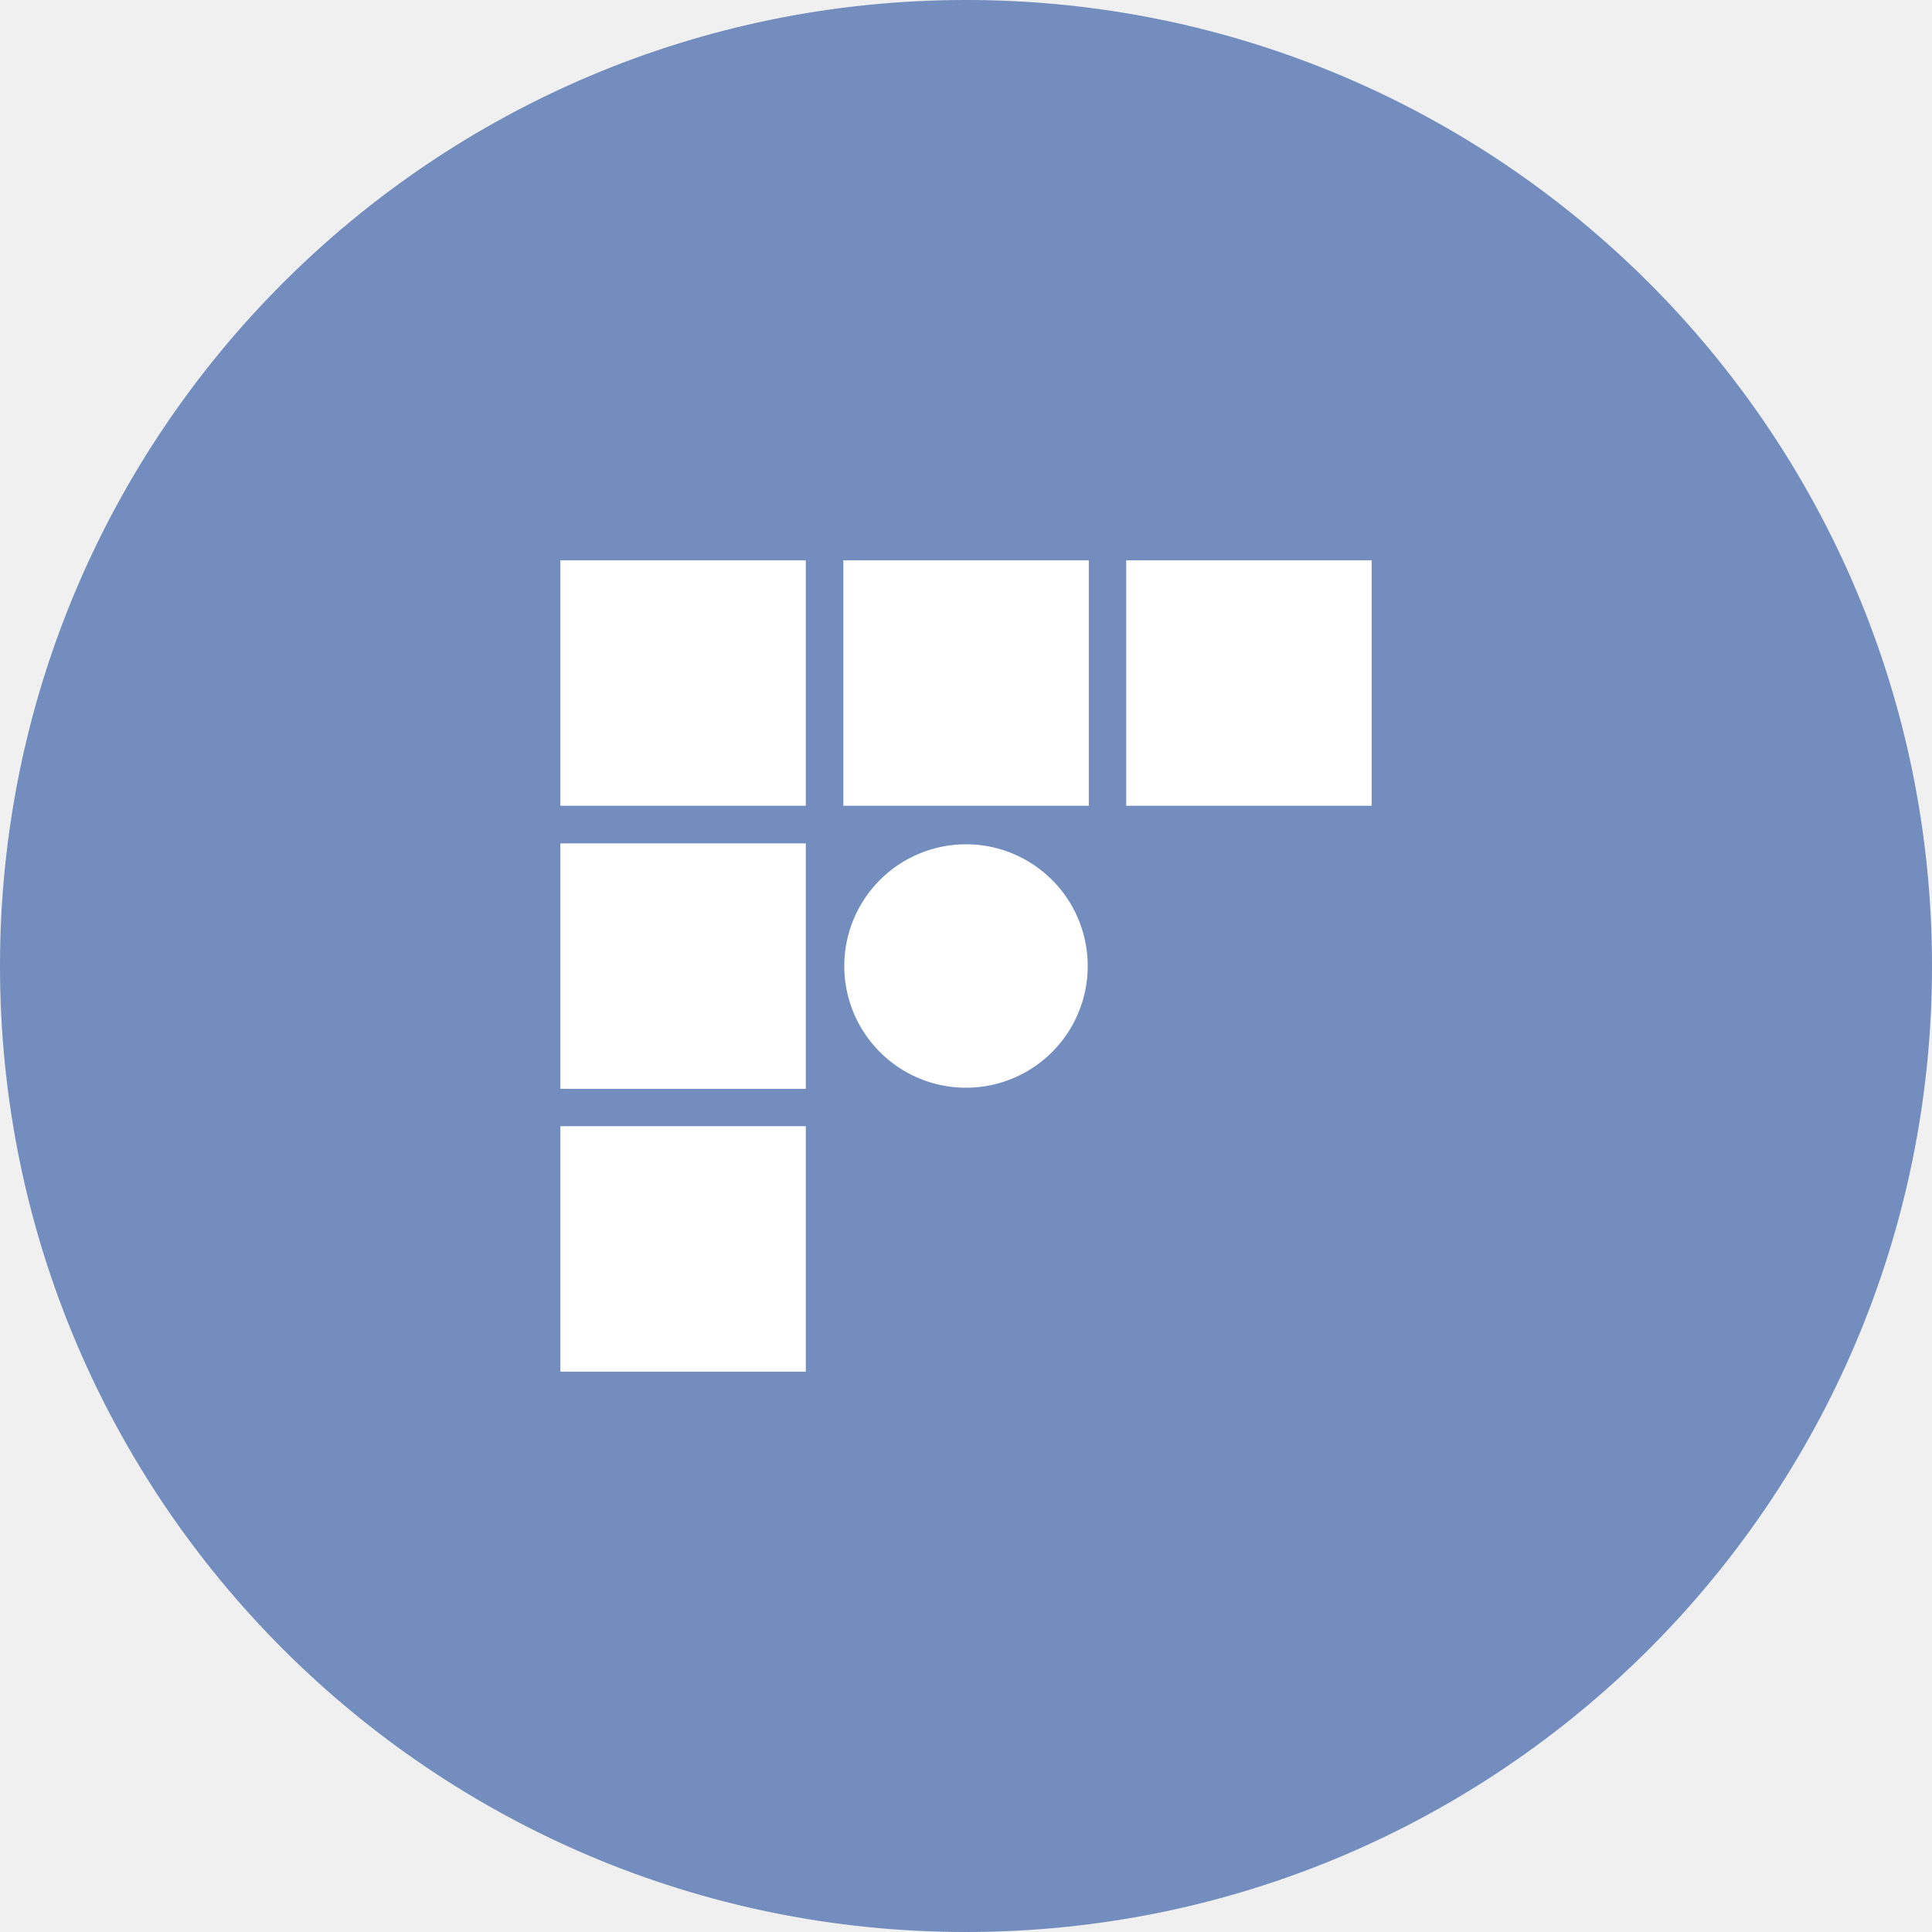
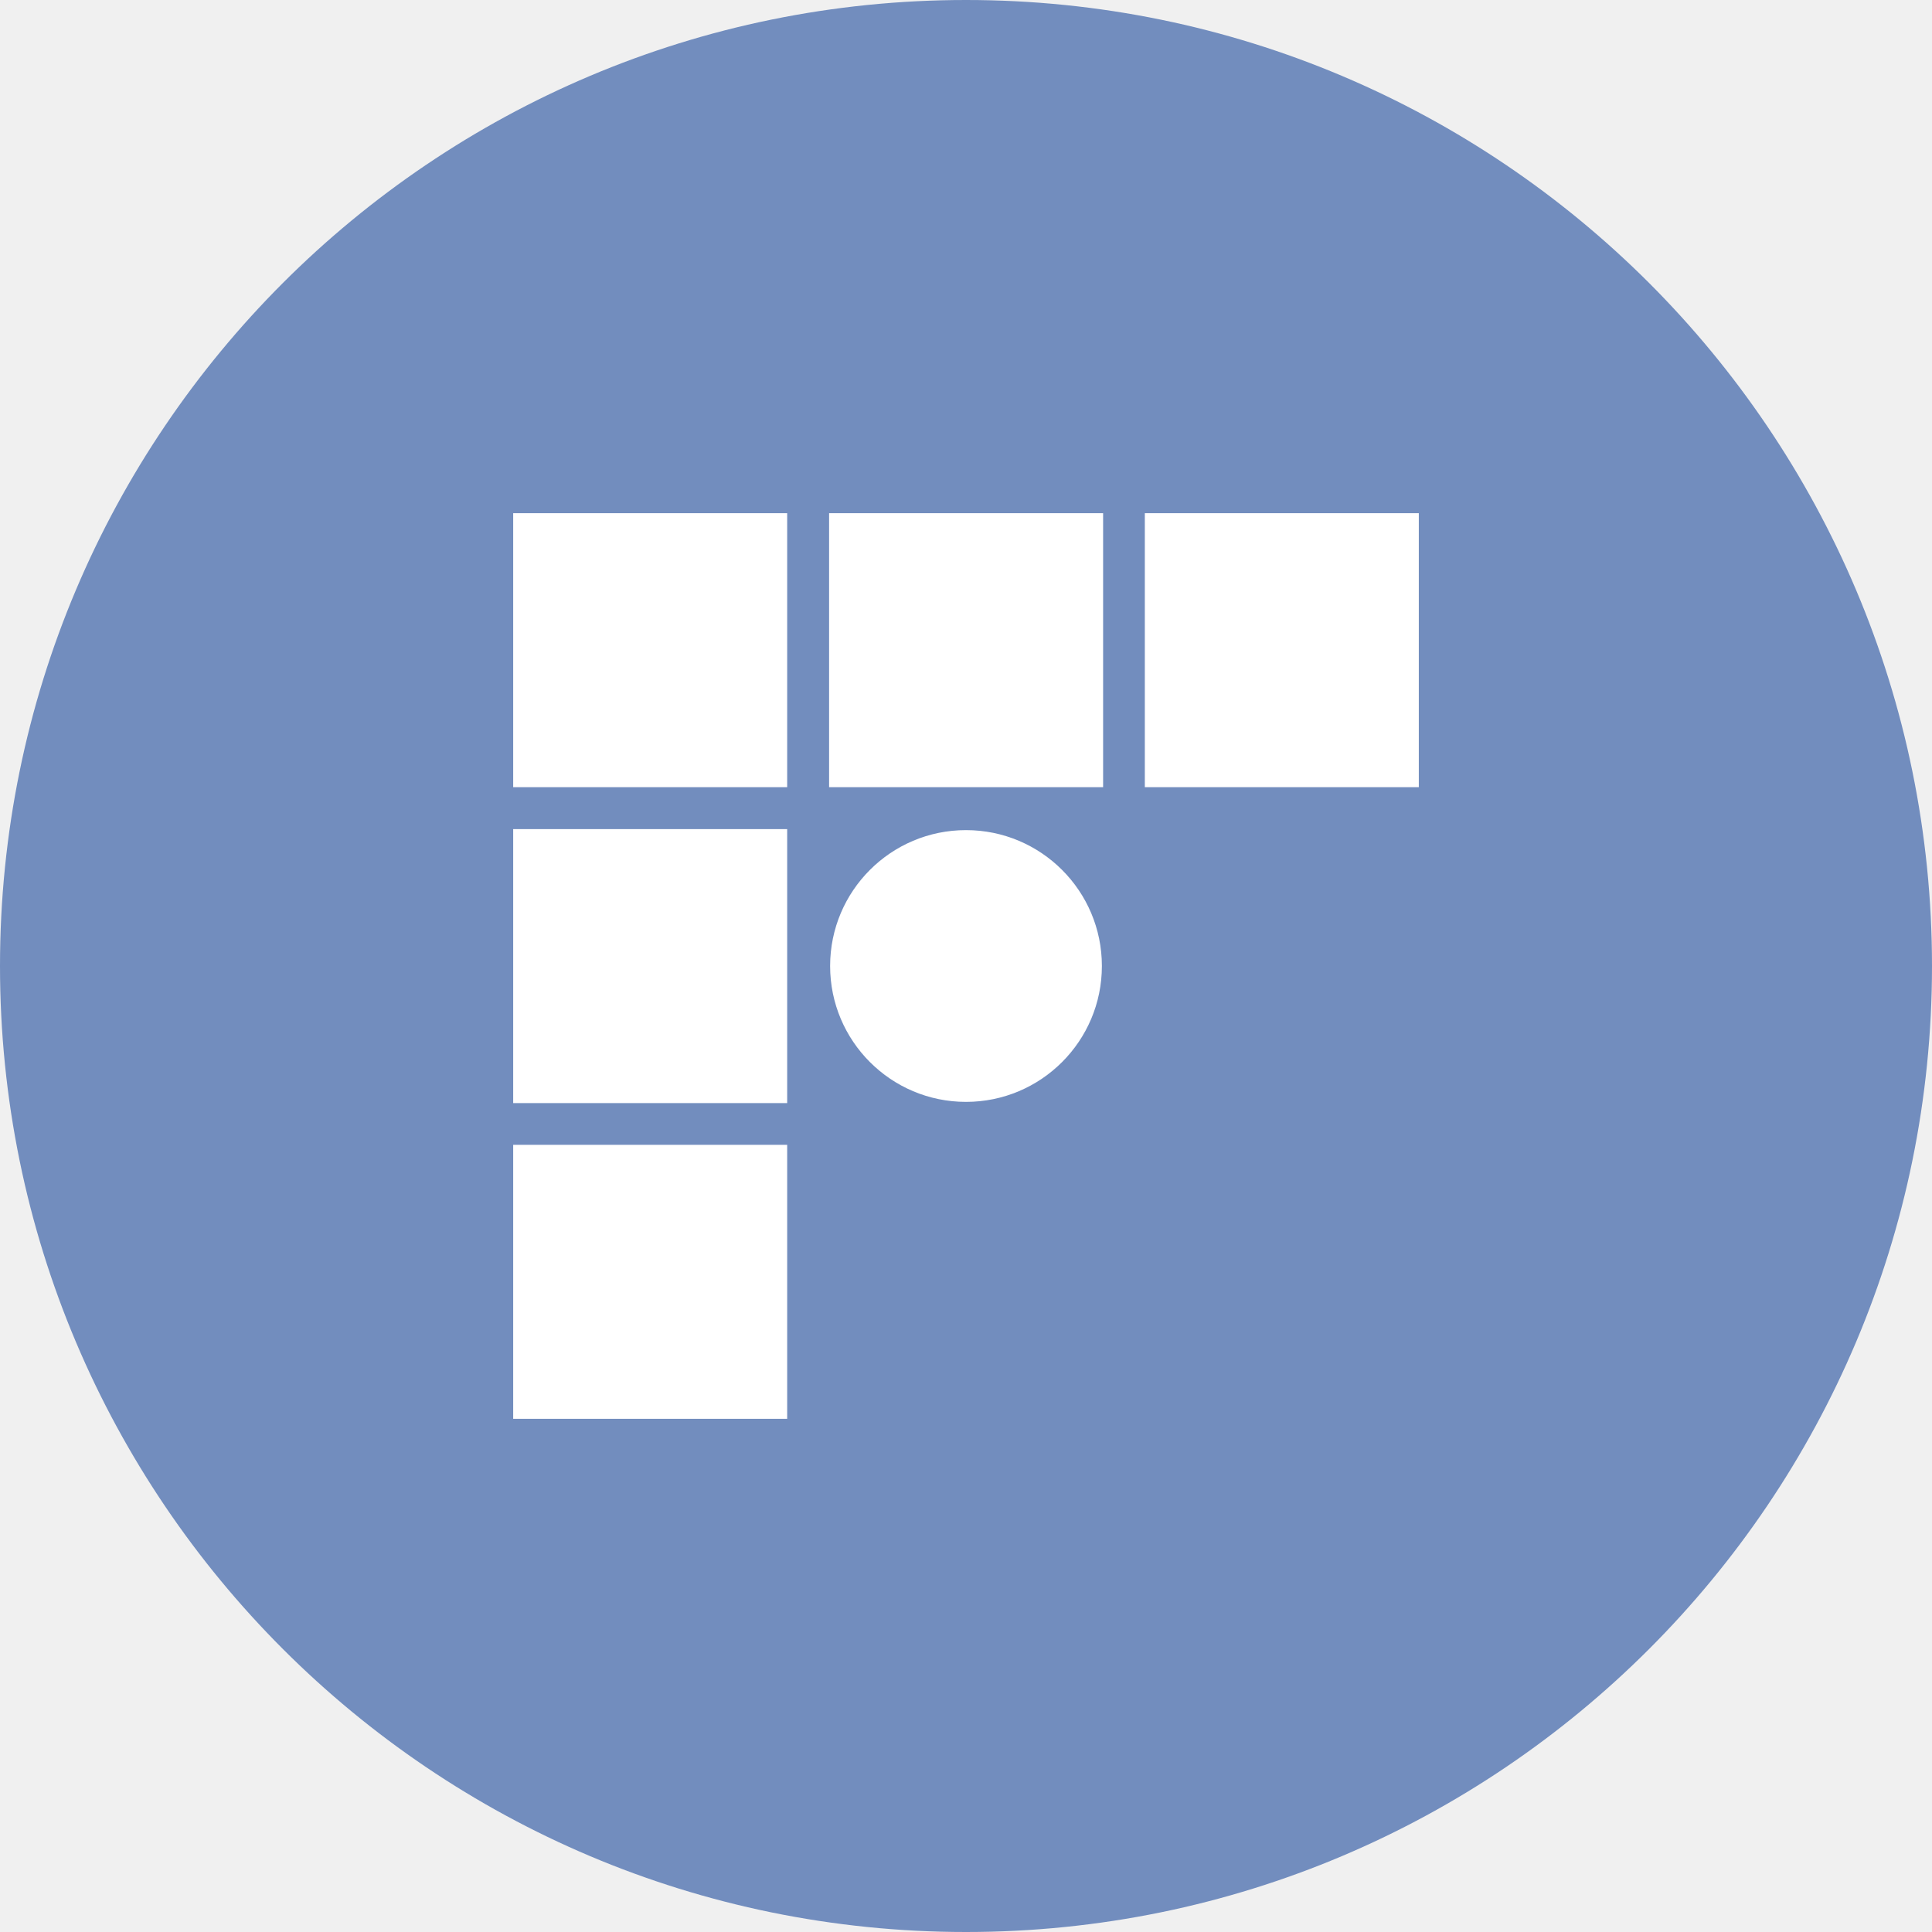
- <svg xmlns="http://www.w3.org/2000/svg" width="1024" height="1024" viewBox="0 0 1024 1024" fill="none">
-   <g clip-path="url(#clip0_2_1626)">
-     <path d="M512 1024C794.77 1024 1024 794.77 1024 512C1024 229.23 794.77 0 512 0C229.23 0 0 229.23 0 512C0 794.77 229.23 1024 512 1024Z" fill="#728DBE" />
-     <path d="M512 447.48C524.761 447.48 537.235 451.264 547.845 458.354C558.456 465.443 566.725 475.52 571.609 487.309C576.492 499.099 577.77 512.072 575.28 524.587C572.791 537.103 566.646 548.599 557.623 557.623C548.599 566.646 537.103 572.791 524.587 575.28C512.072 577.77 499.099 576.492 487.309 571.609C475.52 566.725 465.443 558.456 458.354 547.845C451.264 537.235 447.48 524.761 447.48 512C447.48 494.888 454.278 478.477 466.377 466.377C478.477 454.278 494.888 447.48 512 447.48ZM297 297H427.09V427.09H297V297ZM447 297H577.1V427.09H447V297ZM297 447H427.09V577.1H297V447ZM297 596.9H427.09V727H297V596.9ZM596.91 297H727V427.09H596.91V297Z" fill="white" />
-   </g>
-   <defs>
-     <clipPath id="clip0_2_1626">
-       <rect width="1024" height="1024" fill="white" />
-     </clipPath>
-   </defs>
+ <svg xmlns="http://www.w3.org/2000/svg" viewBox="0 0 1024 1024" version="1.1" id="svg6">
+   <defs id="defs10" />
+   <circle cx="512" cy="512" r="512" style="fill:#728dbe" id="circle2" />
+   <path d="M512 439.98c39.78 0 72.02 32.25 72.02 72.02s-32.25 72.02-72.02 72.02-72.02-32.25-72.02-72.02c0-39.78 32.25-72.02 72.02-72.02ZM272 272h145.22v145.22H272V272Zm167.44 0h145.23v145.22H439.44V272ZM272 439.44h145.22v145.23H272V439.44Zm0 167.33h145.22V752H272V606.77ZM606.78 272H752v145.22H606.78V272Z" style="fill:#fff" id="path4" />
</svg>
